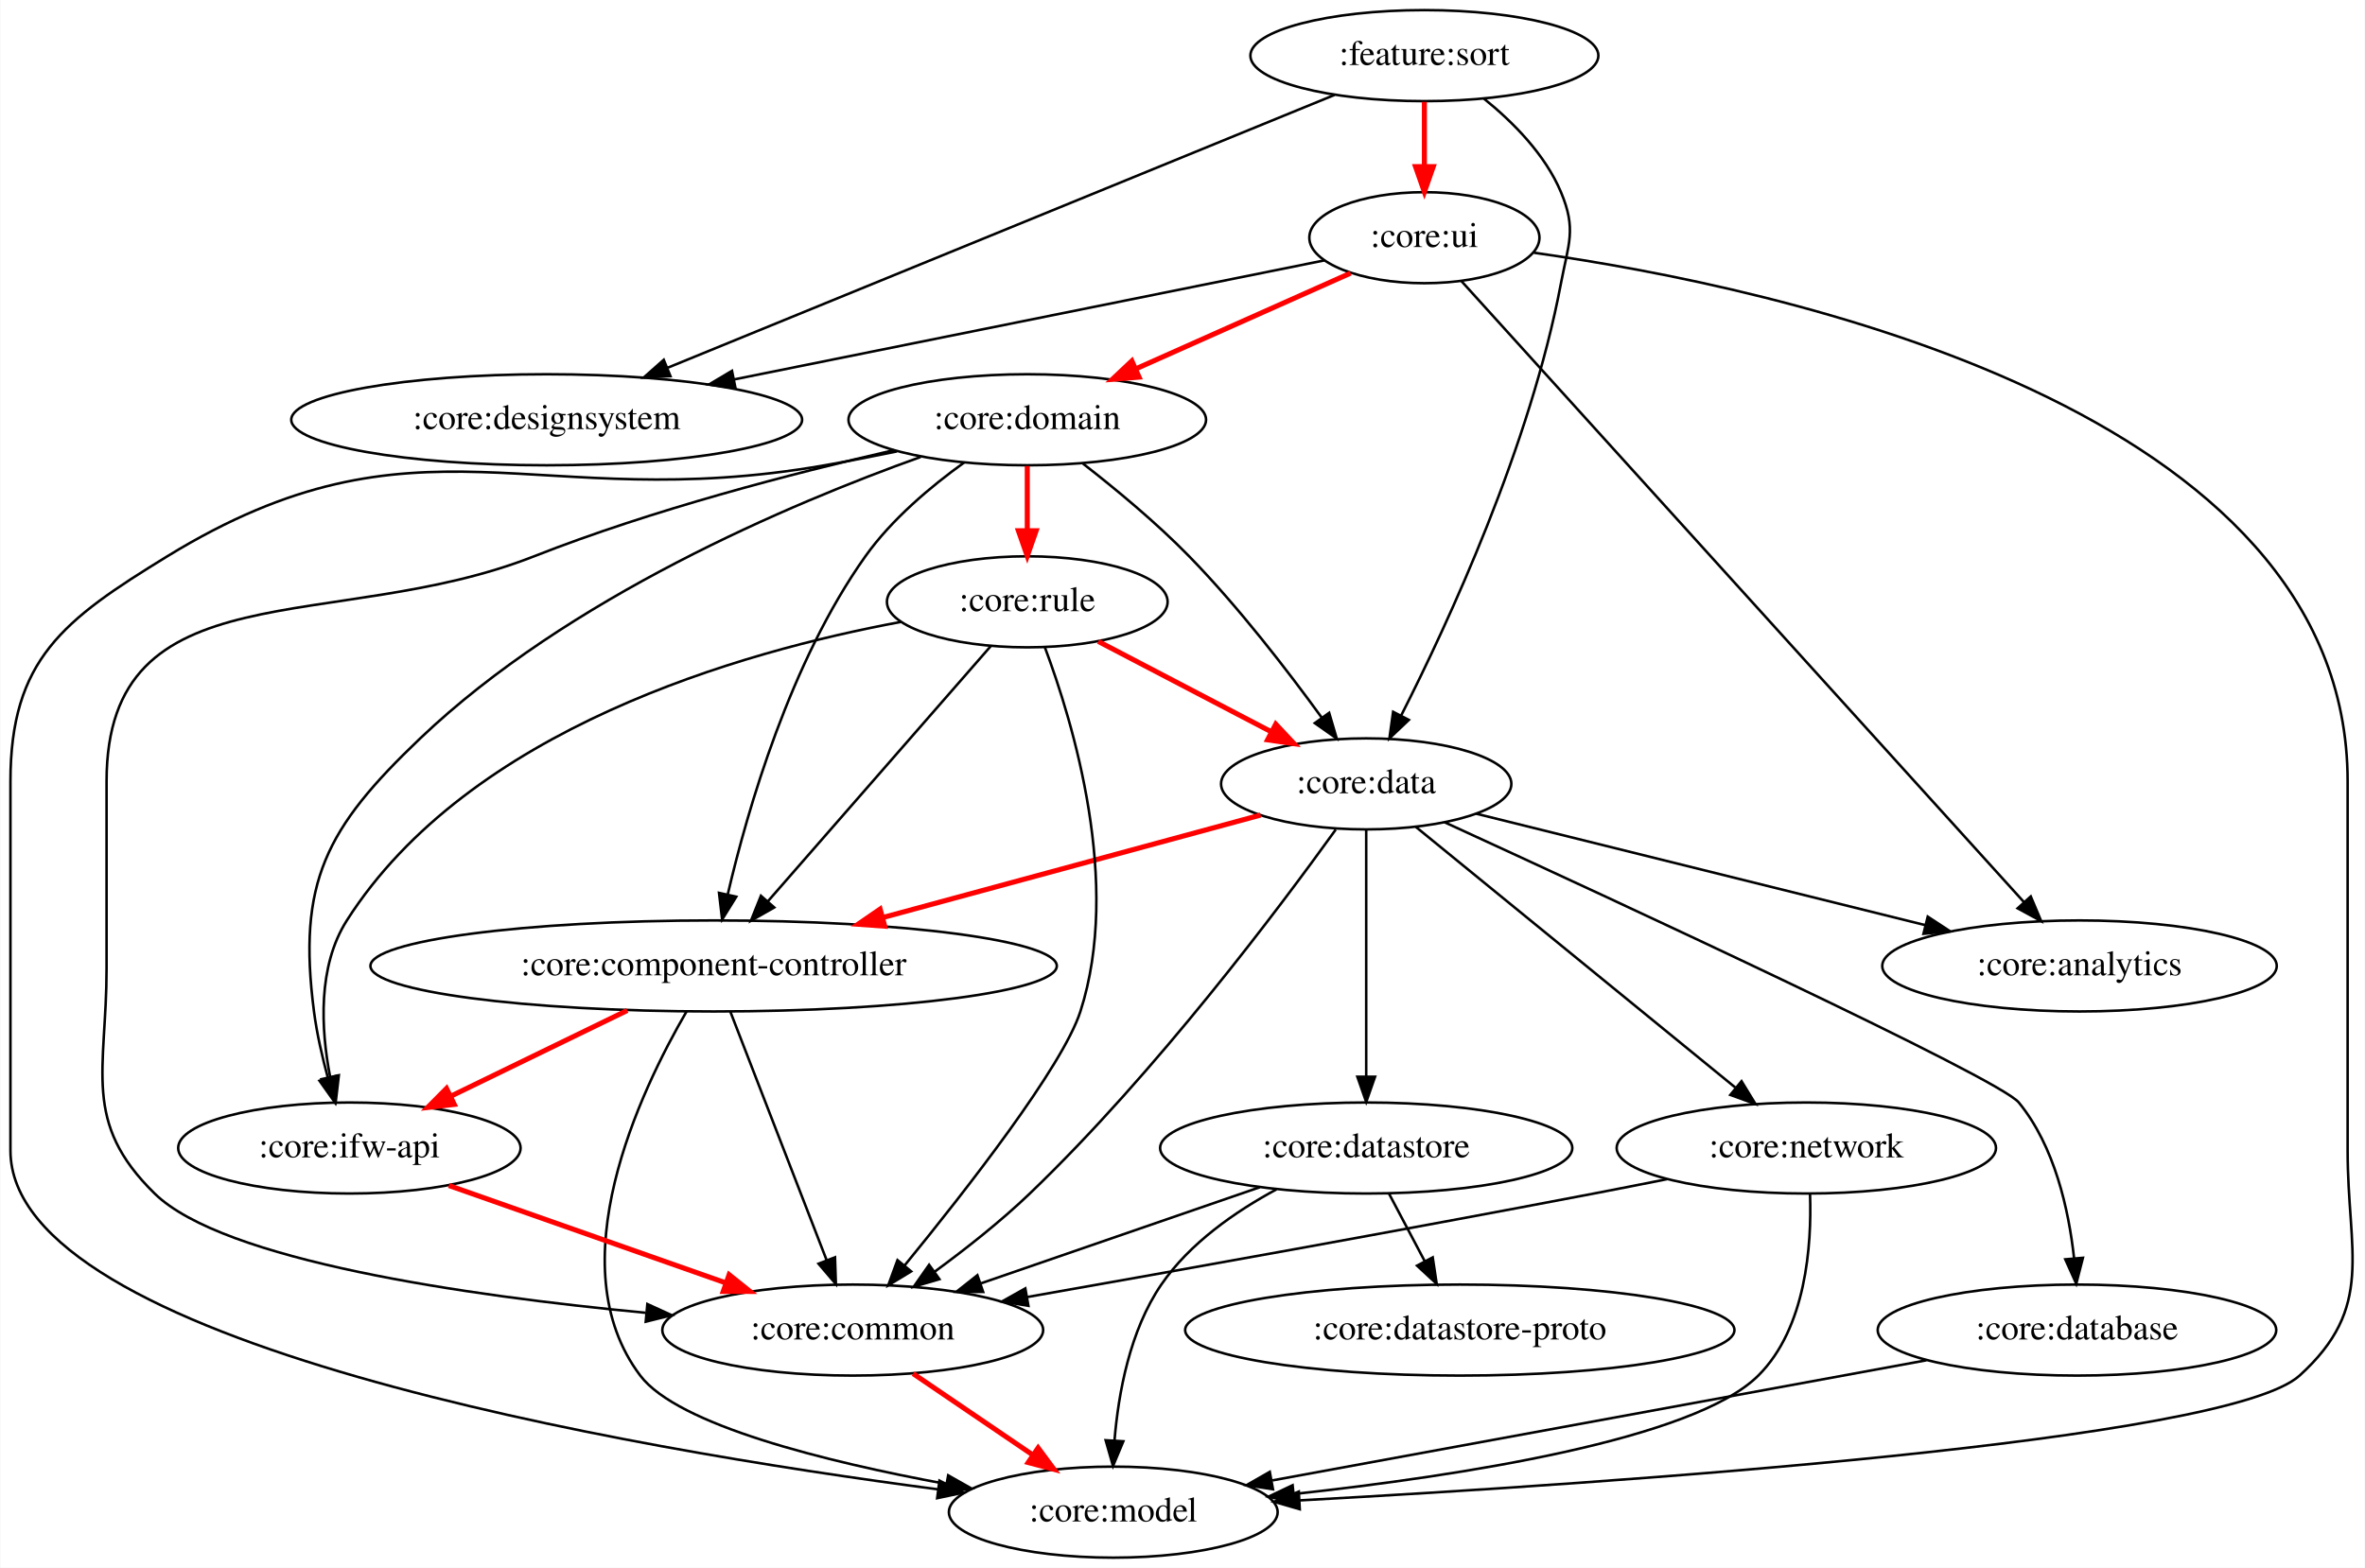
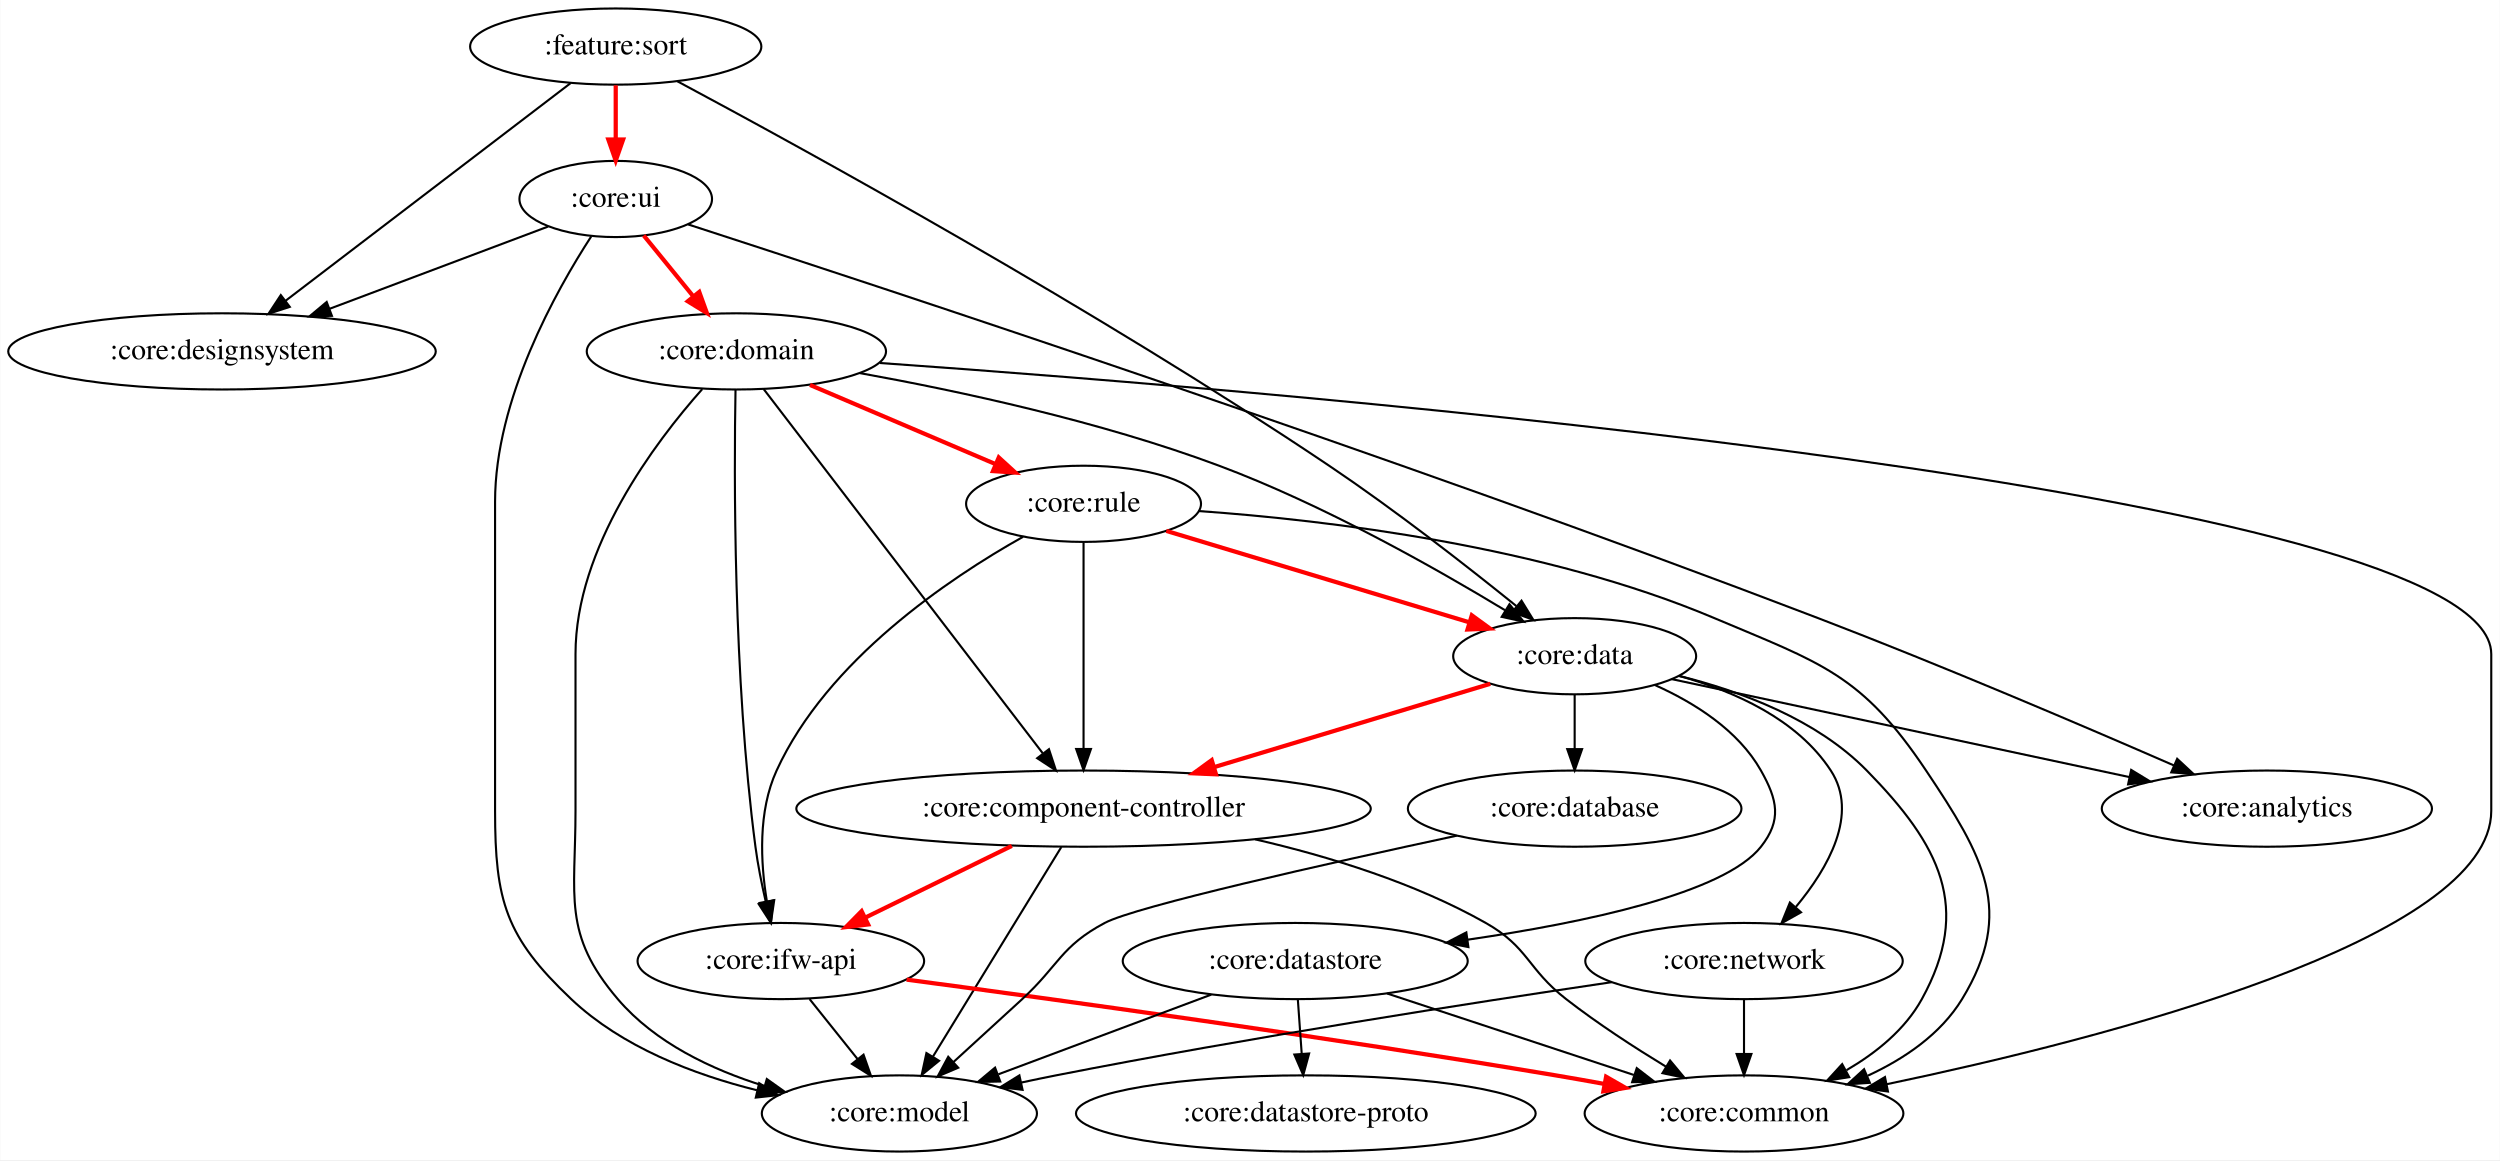
- <svg xmlns="http://www.w3.org/2000/svg" width="935pt" height="620pt" viewBox="0.00 0.00 934.74 620.00">
-   <g id="graph0" class="graph" transform="scale(1 1) rotate(0) translate(4 616)">
-     <polygon fill="white" stroke="transparent" points="-4,4 -4,-616 930.74,-616 930.74,4 -4,4" />
+ <svg xmlns="http://www.w3.org/2000/svg" width="1181pt" height="548pt" viewBox="0.00 0.00 1180.74 548.00">
+   <g id="graph0" class="graph" transform="scale(1 1) rotate(0) translate(4 544)">
+     <polygon fill="white" stroke="transparent" points="-4,4 -4,-544 1176.74,-544 1176.74,4 -4,4" />
    <g id="node1" class="node">
-       <ellipse fill="none" stroke="black" cx="559" cy="-594" rx="68.79" ry="18" />
-       <text text-anchor="middle" x="559" y="-590.3" font-family="Times,serif" font-size="14.00">:feature:sort</text>
+       <ellipse fill="none" stroke="black" cx="286.74" cy="-522" rx="68.79" ry="18" />
+       <text text-anchor="middle" x="286.74" y="-518.3" font-family="Times,serif" font-size="14.00">:feature:sort</text>
    </g>
    <g id="node2" class="node">
-       <ellipse fill="none" stroke="black" cx="559" cy="-522" rx="45.49" ry="18" />
-       <text text-anchor="middle" x="559" y="-518.3" font-family="Times,serif" font-size="14.00">:core:ui</text>
+       <ellipse fill="none" stroke="black" cx="286.74" cy="-450" rx="45.49" ry="18" />
+       <text text-anchor="middle" x="286.74" y="-446.3" font-family="Times,serif" font-size="14.00">:core:ui</text>
    </g>
    <g id="edge1" class="edge">
-       <path fill="none" stroke="red" stroke-width="2" d="M559,-575.7C559,-567.98 559,-558.71 559,-550.11" />
-       <polygon fill="red" stroke="red" stroke-width="2" points="562.5,-550.1 559,-540.1 555.5,-550.1 562.5,-550.1" />
+       <path fill="none" stroke="red" stroke-width="2" d="M286.74,-503.7C286.74,-495.98 286.74,-486.71 286.74,-478.11" />
+       <polygon fill="red" stroke="red" stroke-width="2" points="290.24,-478.1 286.74,-468.1 283.24,-478.1 290.24,-478.1" />
    </g>
    <g id="node3" class="node">
-       <ellipse fill="none" stroke="black" cx="212" cy="-450" rx="100.98" ry="18" />
-       <text text-anchor="middle" x="212" y="-446.3" font-family="Times,serif" font-size="14.00">:core:designsystem</text>
+       <ellipse fill="none" stroke="black" cx="100.74" cy="-378" rx="100.98" ry="18" />
+       <text text-anchor="middle" x="100.74" y="-374.3" font-family="Times,serif" font-size="14.00">:core:designsystem</text>
    </g>
    <g id="edge2" class="edge">
-       <path fill="none" stroke="black" d="M523.5,-578.47C460.81,-552.82 330.48,-499.48 259.9,-470.6" />
-       <polygon fill="black" stroke="black" points="260.93,-467.24 250.35,-466.69 258.28,-473.72 260.93,-467.24" />
+       <path fill="none" stroke="black" d="M265.4,-504.71C232.31,-479.45 168.51,-430.74 130.78,-401.93" />
+       <polygon fill="black" stroke="black" points="132.76,-399.04 122.69,-395.76 128.52,-404.61 132.76,-399.04" />
    </g>
    <g id="node4" class="node">
-       <ellipse fill="none" stroke="black" cx="536" cy="-306" rx="57.39" ry="18" />
-       <text text-anchor="middle" x="536" y="-302.3" font-family="Times,serif" font-size="14.00">:core:data</text>
+       <ellipse fill="none" stroke="black" cx="739.74" cy="-234" rx="57.39" ry="18" />
+       <text text-anchor="middle" x="739.74" y="-230.3" font-family="Times,serif" font-size="14.00">:core:data</text>
    </g>
    <g id="edge3" class="edge">
-       <path fill="none" stroke="black" d="M582.52,-577.01C594.04,-567.72 606.75,-554.9 613,-540 619.19,-525.25 615.96,-519.72 613,-504 600.92,-439.9 568.53,-369.91 549.83,-333.06" />
-       <polygon fill="black" stroke="black" points="552.86,-331.3 545.17,-324.01 546.64,-334.5 552.86,-331.3" />
+       <path fill="none" stroke="black" d="M315.89,-505.58C375.23,-473.82 513.78,-397.9 623.74,-324 655.08,-302.94 689.16,-276.31 712.21,-257.69" />
+       <polygon fill="black" stroke="black" points="714.63,-260.24 720.19,-251.22 710.22,-254.8 714.63,-260.24" />
    </g>
    <g id="edge5" class="edge">
-       <path fill="none" stroke="black" d="M519.53,-513.04C462.87,-501.61 357.43,-480.34 286,-465.93" />
-       <polygon fill="black" stroke="black" points="286.65,-462.49 276.15,-463.94 285.26,-469.35 286.65,-462.49" />
+       <path fill="none" stroke="black" d="M254.77,-436.97C226.41,-426.29 184.49,-410.52 151.54,-398.12" />
+       <polygon fill="black" stroke="black" points="152.66,-394.8 142.07,-394.55 150.19,-401.35 152.66,-394.8" />
    </g>
    <g id="node5" class="node">
-       <ellipse fill="none" stroke="black" cx="818" cy="-234" rx="77.99" ry="18" />
-       <text text-anchor="middle" x="818" y="-230.3" font-family="Times,serif" font-size="14.00">:core:analytics</text>
+       <ellipse fill="none" stroke="black" cx="1066.74" cy="-162" rx="77.99" ry="18" />
+       <text text-anchor="middle" x="1066.74" y="-158.3" font-family="Times,serif" font-size="14.00">:core:analytics</text>
    </g>
    <g id="edge4" class="edge">
-       <path fill="none" stroke="black" d="M573.67,-504.8C617,-456.95 744.63,-316.02 796.11,-259.17" />
-       <polygon fill="black" stroke="black" points="798.73,-261.49 802.85,-251.73 793.54,-256.79 798.73,-261.49" />
+       <path fill="none" stroke="black" d="M320.95,-437.98C409.7,-409.2 654.43,-328.69 854.74,-252 913.49,-229.51 980.24,-200.98 1022.88,-182.38" />
+       <polygon fill="black" stroke="black" points="1024.37,-185.54 1032.13,-178.33 1021.56,-179.13 1024.37,-185.54" />
    </g>
    <g id="node6" class="node">
-       <ellipse fill="none" stroke="black" cx="436" cy="-18" rx="64.99" ry="18" />
-       <text text-anchor="middle" x="436" y="-14.3" font-family="Times,serif" font-size="14.00">:core:model</text>
+       <ellipse fill="none" stroke="black" cx="420.74" cy="-18" rx="64.99" ry="18" />
+       <text text-anchor="middle" x="420.74" y="-14.3" font-family="Times,serif" font-size="14.00">:core:model</text>
    </g>
    <g id="edge6" class="edge">
-       <path fill="none" stroke="black" d="M602.3,-516.06C698.99,-502.37 924,-454.65 924,-307 924,-307 924,-307 924,-161 924,-120.55 934.96,-99.17 905,-72 876.33,-46 634.51,-29.51 509.79,-22.65" />
-       <polygon fill="black" stroke="black" points="509.73,-19.15 499.55,-22.1 509.35,-26.13 509.73,-19.15" />
+       <path fill="none" stroke="black" d="M275.21,-432.38C258.55,-406.72 229.74,-355.35 229.74,-307 229.74,-307 229.74,-307 229.74,-161 229.74,-118.33 234.75,-101.33 265.74,-72 289.59,-49.43 323.45,-36.44 353.44,-28.97" />
+       <polygon fill="black" stroke="black" points="354.5,-32.32 363.45,-26.65 352.91,-25.5 354.5,-32.32" />
    </g>
    <g id="node7" class="node">
-       <ellipse fill="none" stroke="black" cx="402" cy="-450" rx="70.69" ry="18" />
-       <text text-anchor="middle" x="402" y="-446.3" font-family="Times,serif" font-size="14.00">:core:domain</text>
+       <ellipse fill="none" stroke="black" cx="343.74" cy="-378" rx="70.69" ry="18" />
+       <text text-anchor="middle" x="343.74" y="-374.3" font-family="Times,serif" font-size="14.00">:core:domain</text>
    </g>
    <g id="edge7" class="edge">
-       <path fill="none" stroke="red" stroke-width="2" d="M529.84,-508C505.96,-497.35 471.84,-482.14 444.86,-470.11" />
-       <polygon fill="red" stroke="red" stroke-width="2" points="446.2,-466.87 435.64,-466 443.35,-473.27 446.2,-466.87" />
+       <path fill="none" stroke="red" stroke-width="2" d="M299.96,-432.76C306.88,-424.27 315.5,-413.68 323.26,-404.15" />
+       <polygon fill="red" stroke="red" stroke-width="2" points="326.2,-406.09 329.8,-396.12 320.77,-401.67 326.2,-406.09" />
    </g>
    <g id="edge18" class="edge">
-       <path fill="none" stroke="black" d="M579.44,-294.22C627.01,-282.41 703.61,-263.39 757.14,-250.11" />
-       <polygon fill="black" stroke="black" points="758,-253.5 766.86,-247.69 756.31,-246.71 758,-253.5" />
+       <path fill="none" stroke="black" d="M785.55,-223.19C841.86,-211.14 937.79,-190.6 1001.72,-176.92" />
+       <polygon fill="black" stroke="black" points="1002.64,-180.3 1011.69,-174.78 1001.18,-173.46 1002.64,-180.3" />
    </g>
    <g id="node8" class="node">
-       <ellipse fill="none" stroke="black" cx="333" cy="-90" rx="75.29" ry="18" />
-       <text text-anchor="middle" x="333" y="-86.3" font-family="Times,serif" font-size="14.00">:core:common</text>
+       <ellipse fill="none" stroke="black" cx="819.74" cy="-18" rx="75.29" ry="18" />
+       <text text-anchor="middle" x="819.74" y="-14.3" font-family="Times,serif" font-size="14.00">:core:common</text>
    </g>
    <g id="edge14" class="edge">
-       <path fill="none" stroke="black" d="M523.95,-287.92C501.9,-257.26 452.73,-191.67 403,-144 391.47,-132.94 377.64,-122.06 365.34,-113.05" />
-       <polygon fill="black" stroke="black" points="367.27,-110.13 357.11,-107.14 363.19,-115.82 367.27,-110.13" />
+       <path fill="none" stroke="black" d="M789.15,-224.69C818.35,-217.43 854.12,-204.1 877.74,-180 912.3,-144.74 927.58,-115.23 903.74,-72 895.82,-57.63 882.18,-46.62 868.17,-38.46" />
+       <polygon fill="black" stroke="black" points="869.43,-35.16 858.96,-33.5 866.11,-41.32 869.43,-35.16" />
    </g>
    <g id="node9" class="node">
-       <ellipse fill="none" stroke="black" cx="278" cy="-234" rx="135.68" ry="18" />
-       <text text-anchor="middle" x="278" y="-230.3" font-family="Times,serif" font-size="14.00">:core:component-controller</text>
+       <ellipse fill="none" stroke="black" cx="507.74" cy="-162" rx="135.68" ry="18" />
+       <text text-anchor="middle" x="507.74" y="-158.3" font-family="Times,serif" font-size="14.00">:core:component-controller</text>
    </g>
    <g id="edge19" class="edge">
-       <path fill="none" stroke="red" stroke-width="2" d="M494.26,-293.68C453.92,-282.73 392.14,-265.97 344.93,-253.16" />
-       <polygon fill="red" stroke="red" stroke-width="2" points="345.65,-249.73 335.09,-250.49 343.82,-256.48 345.65,-249.73" />
+       <path fill="none" stroke="red" stroke-width="2" d="M699.86,-220.97C664,-210.15 610.76,-194.08 569.41,-181.61" />
+       <polygon fill="red" stroke="red" stroke-width="2" points="570.3,-178.22 559.71,-178.68 568.28,-184.92 570.3,-178.22" />
    </g>
    <g id="node12" class="node">
-       <ellipse fill="none" stroke="black" cx="817" cy="-90" rx="78.79" ry="18" />
-       <text text-anchor="middle" x="817" y="-86.3" font-family="Times,serif" font-size="14.00">:core:database</text>
+       <ellipse fill="none" stroke="black" cx="739.74" cy="-162" rx="78.79" ry="18" />
+       <text text-anchor="middle" x="739.74" y="-158.3" font-family="Times,serif" font-size="14.00">:core:database</text>
    </g>
    <g id="edge15" class="edge">
-       <path fill="none" stroke="black" d="M567,-290.82C633.84,-260.15 786.14,-189.6 794,-180 808.18,-162.68 813.73,-137.63 815.84,-118.51" />
-       <polygon fill="black" stroke="black" points="819.35,-118.58 816.72,-108.32 812.38,-117.98 819.35,-118.58" />
+       <path fill="none" stroke="black" d="M739.74,-215.7C739.74,-207.98 739.74,-198.71 739.74,-190.11" />
+       <polygon fill="black" stroke="black" points="743.24,-190.1 739.74,-180.1 736.24,-190.1 743.24,-190.1" />
    </g>
    <g id="node13" class="node">
-       <ellipse fill="none" stroke="black" cx="536" cy="-162" rx="81.49" ry="18" />
-       <text text-anchor="middle" x="536" y="-158.3" font-family="Times,serif" font-size="14.00">:core:datastore</text>
+       <ellipse fill="none" stroke="black" cx="607.74" cy="-90" rx="81.49" ry="18" />
+       <text text-anchor="middle" x="607.74" y="-86.3" font-family="Times,serif" font-size="14.00">:core:datastore</text>
    </g>
    <g id="edge16" class="edge">
-       <path fill="none" stroke="black" d="M536,-287.87C536,-263.67 536,-219.21 536,-190.39" />
-       <polygon fill="black" stroke="black" points="539.5,-190.19 536,-180.19 532.5,-190.19 539.5,-190.19" />
+       <path fill="none" stroke="black" d="M777.58,-220.41C796.21,-212.08 816.95,-199.1 827.74,-180 835.61,-166.07 837.64,-156.57 827.74,-144 810.46,-122.06 744.54,-108.15 689.32,-100.11" />
+       <polygon fill="black" stroke="black" points="689.54,-96.6 679.15,-98.67 688.56,-103.54 689.54,-96.6" />
    </g>
    <g id="node14" class="node">
-       <ellipse fill="none" stroke="black" cx="710" cy="-162" rx="74.99" ry="18" />
-       <text text-anchor="middle" x="710" y="-158.3" font-family="Times,serif" font-size="14.00">:core:network</text>
+       <ellipse fill="none" stroke="black" cx="819.74" cy="-90" rx="74.99" ry="18" />
+       <text text-anchor="middle" x="819.74" y="-86.3" font-family="Times,serif" font-size="14.00">:core:network</text>
    </g>
    <g id="edge17" class="edge">
-       <path fill="none" stroke="black" d="M555.62,-288.99C586.48,-263.81 646.47,-214.85 681.9,-185.94" />
-       <polygon fill="black" stroke="black" points="684.38,-188.43 689.91,-179.39 679.95,-183 684.38,-188.43" />
+       <path fill="none" stroke="black" d="M789.12,-224.68C815.14,-217.51 844.87,-204.28 860.74,-180 874.12,-159.53 859.55,-133.99 844.2,-115.53" />
+       <polygon fill="black" stroke="black" points="846.66,-113.03 837.42,-107.84 841.41,-117.65 846.66,-113.03" />
    </g>
    <g id="edge8" class="edge">
-       <path fill="none" stroke="black" d="M424.03,-432.65C436.86,-422.68 453.01,-409.32 466,-396 485.55,-375.95 505.01,-350.66 518.44,-332.17" />
-       <polygon fill="black" stroke="black" points="521.35,-334.11 524.34,-323.94 515.67,-330.03 521.35,-334.11" />
+       <path fill="none" stroke="black" d="M402.11,-367.74C448.91,-359.29 515.79,-344.92 571.74,-324 620.91,-305.62 673.83,-275.72 706.86,-255.72" />
+       <polygon fill="black" stroke="black" points="708.93,-258.56 715.63,-250.35 705.27,-252.59 708.93,-258.56" />
    </g>
    <g id="edge9" class="edge">
-       <path fill="none" stroke="black" d="M350.46,-437.48C341.02,-435.53 331.23,-433.62 322,-432 207.09,-411.86 161.46,-456.97 62,-396 20.9,-370.8 0,-355.21 0,-307 0,-307 0,-307 0,-161 0,-84.83 243.64,-43.19 366.66,-27.02" />
-       <polygon fill="black" stroke="black" points="367.28,-30.47 376.75,-25.71 366.38,-23.52 367.28,-30.47" />
+       <path fill="none" stroke="black" d="M327.62,-360.19C305.31,-335.09 267.74,-285.33 267.74,-235 267.74,-235 267.74,-235 267.74,-161 267.74,-120.46 261.43,-102.84 287.74,-72 305.33,-51.38 332.06,-38.71 356.96,-30.96" />
+       <polygon fill="black" stroke="black" points="358.11,-34.27 366.75,-28.13 356.17,-27.55 358.11,-34.27" />
    </g>
    <g id="edge10" class="edge">
-       <path fill="none" stroke="black" d="M349.26,-437.97C309.44,-428.86 253.84,-414.44 207,-396 128.01,-364.9 38,-391.89 38,-307 38,-307 38,-307 38,-233 38,-192.55 28.11,-172.3 57,-144 84.08,-117.48 179.94,-103.63 251.12,-96.84" />
-       <polygon fill="black" stroke="black" points="251.8,-100.29 261.44,-95.88 251.16,-93.32 251.8,-100.29" />
+       <path fill="none" stroke="black" d="M411.58,-372.52C609.57,-358.55 1172.74,-312.03 1172.74,-235 1172.74,-235 1172.74,-235 1172.74,-161 1172.74,-100.11 989.66,-53.27 887.2,-31.83" />
+       <polygon fill="black" stroke="black" points="887.74,-28.37 877.24,-29.77 886.33,-35.22 887.74,-28.37" />
    </g>
    <g id="edge11" class="edge">
-       <path fill="none" stroke="black" d="M377.08,-433.12C363.95,-423.68 348.45,-410.7 338,-396 308.37,-354.32 291.52,-296.25 283.62,-262.45" />
-       <polygon fill="black" stroke="black" points="286.96,-261.37 281.36,-252.37 280.13,-262.9 286.96,-261.37" />
+       <path fill="none" stroke="black" d="M356.61,-360.21C385.28,-322.8 454.54,-232.42 488.42,-188.21" />
+       <polygon fill="black" stroke="black" points="491.4,-190.08 494.71,-180.01 485.84,-185.82 491.4,-190.08" />
    </g>
    <g id="node10" class="node">
-       <ellipse fill="none" stroke="black" cx="134" cy="-162" rx="67.69" ry="18" />
-       <text text-anchor="middle" x="134" y="-158.3" font-family="Times,serif" font-size="14.00">:core:ifw-api</text>
+       <ellipse fill="none" stroke="black" cx="364.74" cy="-90" rx="67.69" ry="18" />
+       <text text-anchor="middle" x="364.74" y="-86.3" font-family="Times,serif" font-size="14.00">:core:ifw-api</text>
    </g>
    <g id="edge12" class="edge">
-       <path fill="none" stroke="black" d="M359.88,-435.3C308.21,-416.8 220.32,-379.59 162,-324 124.72,-288.47 113.37,-267.07 120,-216 121.13,-207.28 123.27,-197.95 125.54,-189.58" />
-       <polygon fill="black" stroke="black" points="128.91,-190.54 128.32,-179.96 122.18,-188.6 128.91,-190.54" />
+       <path fill="none" stroke="black" d="M343.33,-359.95C342.63,-321.33 342.19,-224.27 352.74,-144 353.86,-135.45 355.72,-126.25 357.63,-117.95" />
+       <polygon fill="black" stroke="black" points="361.08,-118.59 360.04,-108.04 354.28,-116.93 361.08,-118.59" />
    </g>
    <g id="node11" class="node">
-       <ellipse fill="none" stroke="black" cx="402" cy="-378" rx="55.49" ry="18" />
-       <text text-anchor="middle" x="402" y="-374.3" font-family="Times,serif" font-size="14.00">:core:rule</text>
+       <ellipse fill="none" stroke="black" cx="507.74" cy="-306" rx="55.49" ry="18" />
+       <text text-anchor="middle" x="507.74" y="-302.3" font-family="Times,serif" font-size="14.00">:core:rule</text>
    </g>
    <g id="edge13" class="edge">
-       <path fill="none" stroke="red" stroke-width="2" d="M402,-431.7C402,-423.98 402,-414.71 402,-406.11" />
-       <polygon fill="red" stroke="red" stroke-width="2" points="405.5,-406.1 402,-396.1 398.5,-406.1 405.5,-406.1" />
+       <path fill="none" stroke="red" stroke-width="2" d="M378.52,-362.15C404.17,-351.21 439.18,-336.26 466.29,-324.69" />
+       <polygon fill="red" stroke="red" stroke-width="2" points="467.69,-327.9 475.52,-320.75 464.95,-321.46 467.69,-327.9" />
+     </g>
+     <g id="edge27" class="edge">
+       <path fill="none" stroke="black" d="M497.25,-143.87C482.16,-119.24 454.22,-73.64 436.6,-44.88" />
+       <polygon fill="black" stroke="black" points="439.48,-42.89 431.27,-36.19 433.51,-46.54 439.48,-42.89" />
+     </g>
+     <g id="edge26" class="edge">
+       <path fill="none" stroke="black" d="M588.78,-147.5C623.83,-139.4 664.36,-126.9 697.74,-108 717.99,-96.54 717.37,-86.28 735.74,-72 750.54,-60.5 767.91,-49.21 783,-40.03" />
+       <polygon fill="black" stroke="black" points="784.81,-43.03 791.59,-34.88 781.21,-37.02 784.81,-43.03" />
+     </g>
+     <g id="edge28" class="edge">
+       <path fill="none" stroke="red" stroke-width="2" d="M473.85,-144.41C453.04,-134.22 426.28,-121.12 404.47,-110.45" />
+       <polygon fill="red" stroke="red" stroke-width="2" points="405.98,-107.29 395.46,-106.04 402.9,-113.58 405.98,-107.29" />
+     </g>
+     <g id="edge30" class="edge">
+       <path fill="none" stroke="black" d="M378.3,-72.05C385.11,-63.54 393.49,-53.07 401,-43.68" />
+       <polygon fill="black" stroke="black" points="403.8,-45.78 407.31,-35.79 398.33,-41.41 403.8,-45.78" />
+     </g>
+     <g id="edge29" class="edge">
+       <path fill="none" stroke="red" stroke-width="2" d="M424.14,-81.23C496.65,-71.56 622.94,-54.09 730.74,-36 738.27,-34.74 746.14,-33.34 753.95,-31.91" />
+       <polygon fill="red" stroke="red" stroke-width="2" points="754.59,-35.35 763.79,-30.09 753.32,-28.47 754.59,-35.35" />
+     </g>
+     <g id="edge33" class="edge">
+       <path fill="none" stroke="red" stroke-width="2" d="M546.83,-293.2C586.25,-281.31 647.23,-262.91 690.05,-249.99" />
+       <polygon fill="red" stroke="red" stroke-width="2" points="691.15,-253.32 699.71,-247.08 689.12,-246.62 691.15,-253.32" />
+     </g>
+     <g id="edge31" class="edge">
+       <path fill="none" stroke="black" d="M561.99,-302.59C623.34,-298.24 725.16,-286.07 805.74,-252 856.18,-230.67 875.3,-225.53 905.74,-180 932.75,-139.61 948.05,-113.48 922.74,-72 912.67,-55.49 895.62,-43.9 878.27,-35.87" />
+       <polygon fill="black" stroke="black" points="879.21,-32.47 868.64,-31.77 876.46,-38.91 879.21,-32.47" />
+     </g>
+     <g id="edge32" class="edge">
+       <path fill="none" stroke="black" d="M507.74,-287.87C507.74,-263.67 507.74,-219.21 507.74,-190.39" />
+       <polygon fill="black" stroke="black" points="511.24,-190.19 507.74,-180.19 504.24,-190.19 511.24,-190.19" />
+     </g>
+     <g id="edge34" class="edge">
+       <path fill="none" stroke="black" d="M479.15,-290.41C444.16,-270.76 386.62,-232.12 362.74,-180 353.91,-160.74 355.12,-136.58 358.13,-118.3" />
+       <polygon fill="black" stroke="black" points="361.61,-118.77 360.06,-108.29 354.73,-117.45 361.61,-118.77" />
    </g>
    <g id="edge20" class="edge">
-       <path fill="none" stroke="red" stroke-width="2" d="M356.89,-72.76C370.9,-63.24 388.78,-51.09 403.99,-40.75" />
-       <polygon fill="red" stroke="red" stroke-width="2" points="406.29,-43.42 412.6,-34.91 402.36,-37.63 406.29,-43.42" />
-     </g>
-     <g id="edge28" class="edge">
-       <path fill="none" stroke="black" d="M267.3,-216C248.87,-184.31 216.12,-115.5 249,-72 263.82,-52.4 322.3,-37.95 369.97,-29.13" />
-       <polygon fill="black" stroke="black" points="370.73,-32.55 379.96,-27.33 369.49,-25.66 370.73,-32.55" />
-     </g>
-     <g id="edge27" class="edge">
-       <path fill="none" stroke="black" d="M284.63,-215.87C294.09,-191.46 311.53,-146.43 322.68,-117.64" />
-       <polygon fill="black" stroke="black" points="325.99,-118.78 326.34,-108.19 319.47,-116.25 325.99,-118.78" />
-     </g>
-     <g id="edge29" class="edge">
-       <path fill="none" stroke="red" stroke-width="2" d="M243.87,-216.41C222.92,-206.22 195.97,-193.12 174.01,-182.45" />
-       <polygon fill="red" stroke="red" stroke-width="2" points="175.46,-179.26 164.94,-178.04 172.4,-185.56 175.46,-179.26" />
-     </g>
-     <g id="edge30" class="edge">
-       <path fill="none" stroke="red" stroke-width="2" d="M173.32,-147.17C204.66,-136.15 248.76,-120.63 282.68,-108.7" />
-       <polygon fill="red" stroke="red" stroke-width="2" points="284.13,-111.9 292.4,-105.28 281.8,-105.3 284.13,-111.9" />
-     </g>
-     <g id="edge33" class="edge">
-       <path fill="none" stroke="red" stroke-width="2" d="M430.09,-362.33C449.97,-351.94 476.84,-337.91 498.54,-326.57" />
-       <polygon fill="red" stroke="red" stroke-width="2" points="500.24,-329.63 507.48,-321.9 497,-323.42 500.24,-329.63" />
-     </g>
-     <g id="edge31" class="edge">
-       <path fill="none" stroke="black" d="M408.92,-360.11C420.11,-330.29 439.35,-266.7 423,-216 415.95,-194.13 377.81,-145.3 353.5,-115.55" />
-       <polygon fill="black" stroke="black" points="356.1,-113.21 347.04,-107.71 350.69,-117.66 356.1,-113.21" />
-     </g>
-     <g id="edge32" class="edge">
-       <path fill="none" stroke="black" d="M387.53,-360.43C365.81,-335.56 324.63,-288.4 299.42,-259.53" />
-       <polygon fill="black" stroke="black" points="301.97,-257.13 292.76,-251.9 296.7,-261.74 301.97,-257.13" />
-     </g>
-     <g id="edge34" class="edge">
-       <path fill="none" stroke="black" d="M352.26,-370.09C288.76,-358.32 181.33,-327.76 133,-252 121.41,-233.84 122.74,-209.06 126.36,-190.26" />
-       <polygon fill="black" stroke="black" points="129.83,-190.77 128.6,-180.25 123,-189.24 129.83,-190.77" />
+       <path fill="none" stroke="black" d="M684.01,-149.23C623.17,-136.15 532.4,-115.82 517.74,-108 496.93,-96.9 496.11,-87.96 478.74,-72 468.09,-62.22 456.32,-51.46 446.18,-42.2" />
+       <polygon fill="black" stroke="black" points="448.53,-39.61 438.79,-35.45 443.82,-44.78 448.53,-39.61" />
+     </g>
+     <g id="edge22" class="edge">
+       <path fill="none" stroke="black" d="M568.08,-74.15C538.67,-63.15 498.48,-48.1 467.51,-36.51" />
+       <polygon fill="black" stroke="black" points="468.39,-33.1 457.8,-32.87 465.94,-39.66 468.39,-33.1" />
+     </g>
+     <g id="edge23" class="edge">
+       <path fill="none" stroke="black" d="M651.15,-74.67C684.93,-63.51 731.9,-48 767.69,-36.19" />
+       <polygon fill="black" stroke="black" points="769.07,-39.42 777.47,-32.96 766.88,-32.77 769.07,-39.42" />
+     </g>
+     <g id="node15" class="node">
+       <ellipse fill="none" stroke="black" cx="612.74" cy="-18" rx="108.58" ry="18" />
+       <text text-anchor="middle" x="612.74" y="-14.3" font-family="Times,serif" font-size="14.00">:core:datastore-proto</text>
    </g>
    <g id="edge21" class="edge">
-       <path fill="none" stroke="black" d="M757.47,-78.06C687.15,-65.14 570.69,-43.75 498.93,-30.56" />
-       <polygon fill="black" stroke="black" points="499.14,-27.04 488.68,-28.68 497.88,-33.93 499.14,-27.04" />
-     </g>
-     <g id="edge23" class="edge">
-       <path fill="none" stroke="black" d="M500.54,-145.66C484.3,-136.9 466.21,-124.36 455,-108 442.55,-89.83 438.02,-65.06 436.48,-46.26" />
-       <polygon fill="black" stroke="black" points="439.98,-46.02 435.9,-36.24 432.99,-46.43 439.98,-46.02" />
+       <path fill="none" stroke="black" d="M608.98,-71.7C609.53,-63.98 610.19,-54.71 610.8,-46.11" />
+       <polygon fill="black" stroke="black" points="614.3,-46.33 611.52,-36.1 607.32,-45.83 614.3,-46.33" />
+     </g>
+     <g id="edge25" class="edge">
+       <path fill="none" stroke="black" d="M757.22,-80.02C691.63,-70.32 585.62,-53.83 494.74,-36 489.41,-34.95 483.87,-33.8 478.33,-32.61" />
+       <polygon fill="black" stroke="black" points="478.93,-29.16 468.41,-30.42 477.43,-35.99 478.93,-29.16" />
    </g>
    <g id="edge24" class="edge">
-       <path fill="none" stroke="black" d="M493.94,-146.5C461.91,-135.45 417.69,-120.2 383.71,-108.49" />
-       <polygon fill="black" stroke="black" points="384.56,-105.08 373.97,-105.13 382.28,-111.7 384.56,-105.08" />
-     </g>
-     <g id="node15" class="node">
-       <ellipse fill="none" stroke="black" cx="573" cy="-90" rx="108.58" ry="18" />
-       <text text-anchor="middle" x="573" y="-86.3" font-family="Times,serif" font-size="14.00">:core:datastore-proto</text>
-     </g>
-     <g id="edge22" class="edge">
-       <path fill="none" stroke="black" d="M544.96,-144.05C549.21,-136.01 554.39,-126.2 559.14,-117.23" />
-       <polygon fill="black" stroke="black" points="562.29,-118.75 563.87,-108.28 556.1,-115.48 562.29,-118.75" />
-     </g>
-     <g id="edge26" class="edge">
-       <path fill="none" stroke="black" d="M711.47,-143.67C712.15,-123.58 709.93,-90.83 691,-72 665.54,-46.67 573.5,-32.37 507.3,-25.16" />
-       <polygon fill="black" stroke="black" points="507.64,-21.68 497.33,-24.11 506.9,-28.64 507.64,-21.68" />
-     </g>
-     <g id="edge25" class="edge">
-       <path fill="none" stroke="black" d="M654.91,-149.68C645.28,-147.75 635.35,-145.79 626,-144 549.45,-129.33 461.43,-113.56 402.01,-103.07" />
-       <polygon fill="black" stroke="black" points="402.45,-99.59 391.99,-101.3 401.23,-106.48 402.45,-99.59" />
+       <path fill="none" stroke="black" d="M819.74,-71.7C819.74,-63.98 819.74,-54.71 819.74,-46.11" />
+       <polygon fill="black" stroke="black" points="823.24,-46.1 819.74,-36.1 816.24,-46.1 823.24,-46.1" />
    </g>
  </g>
</svg>
